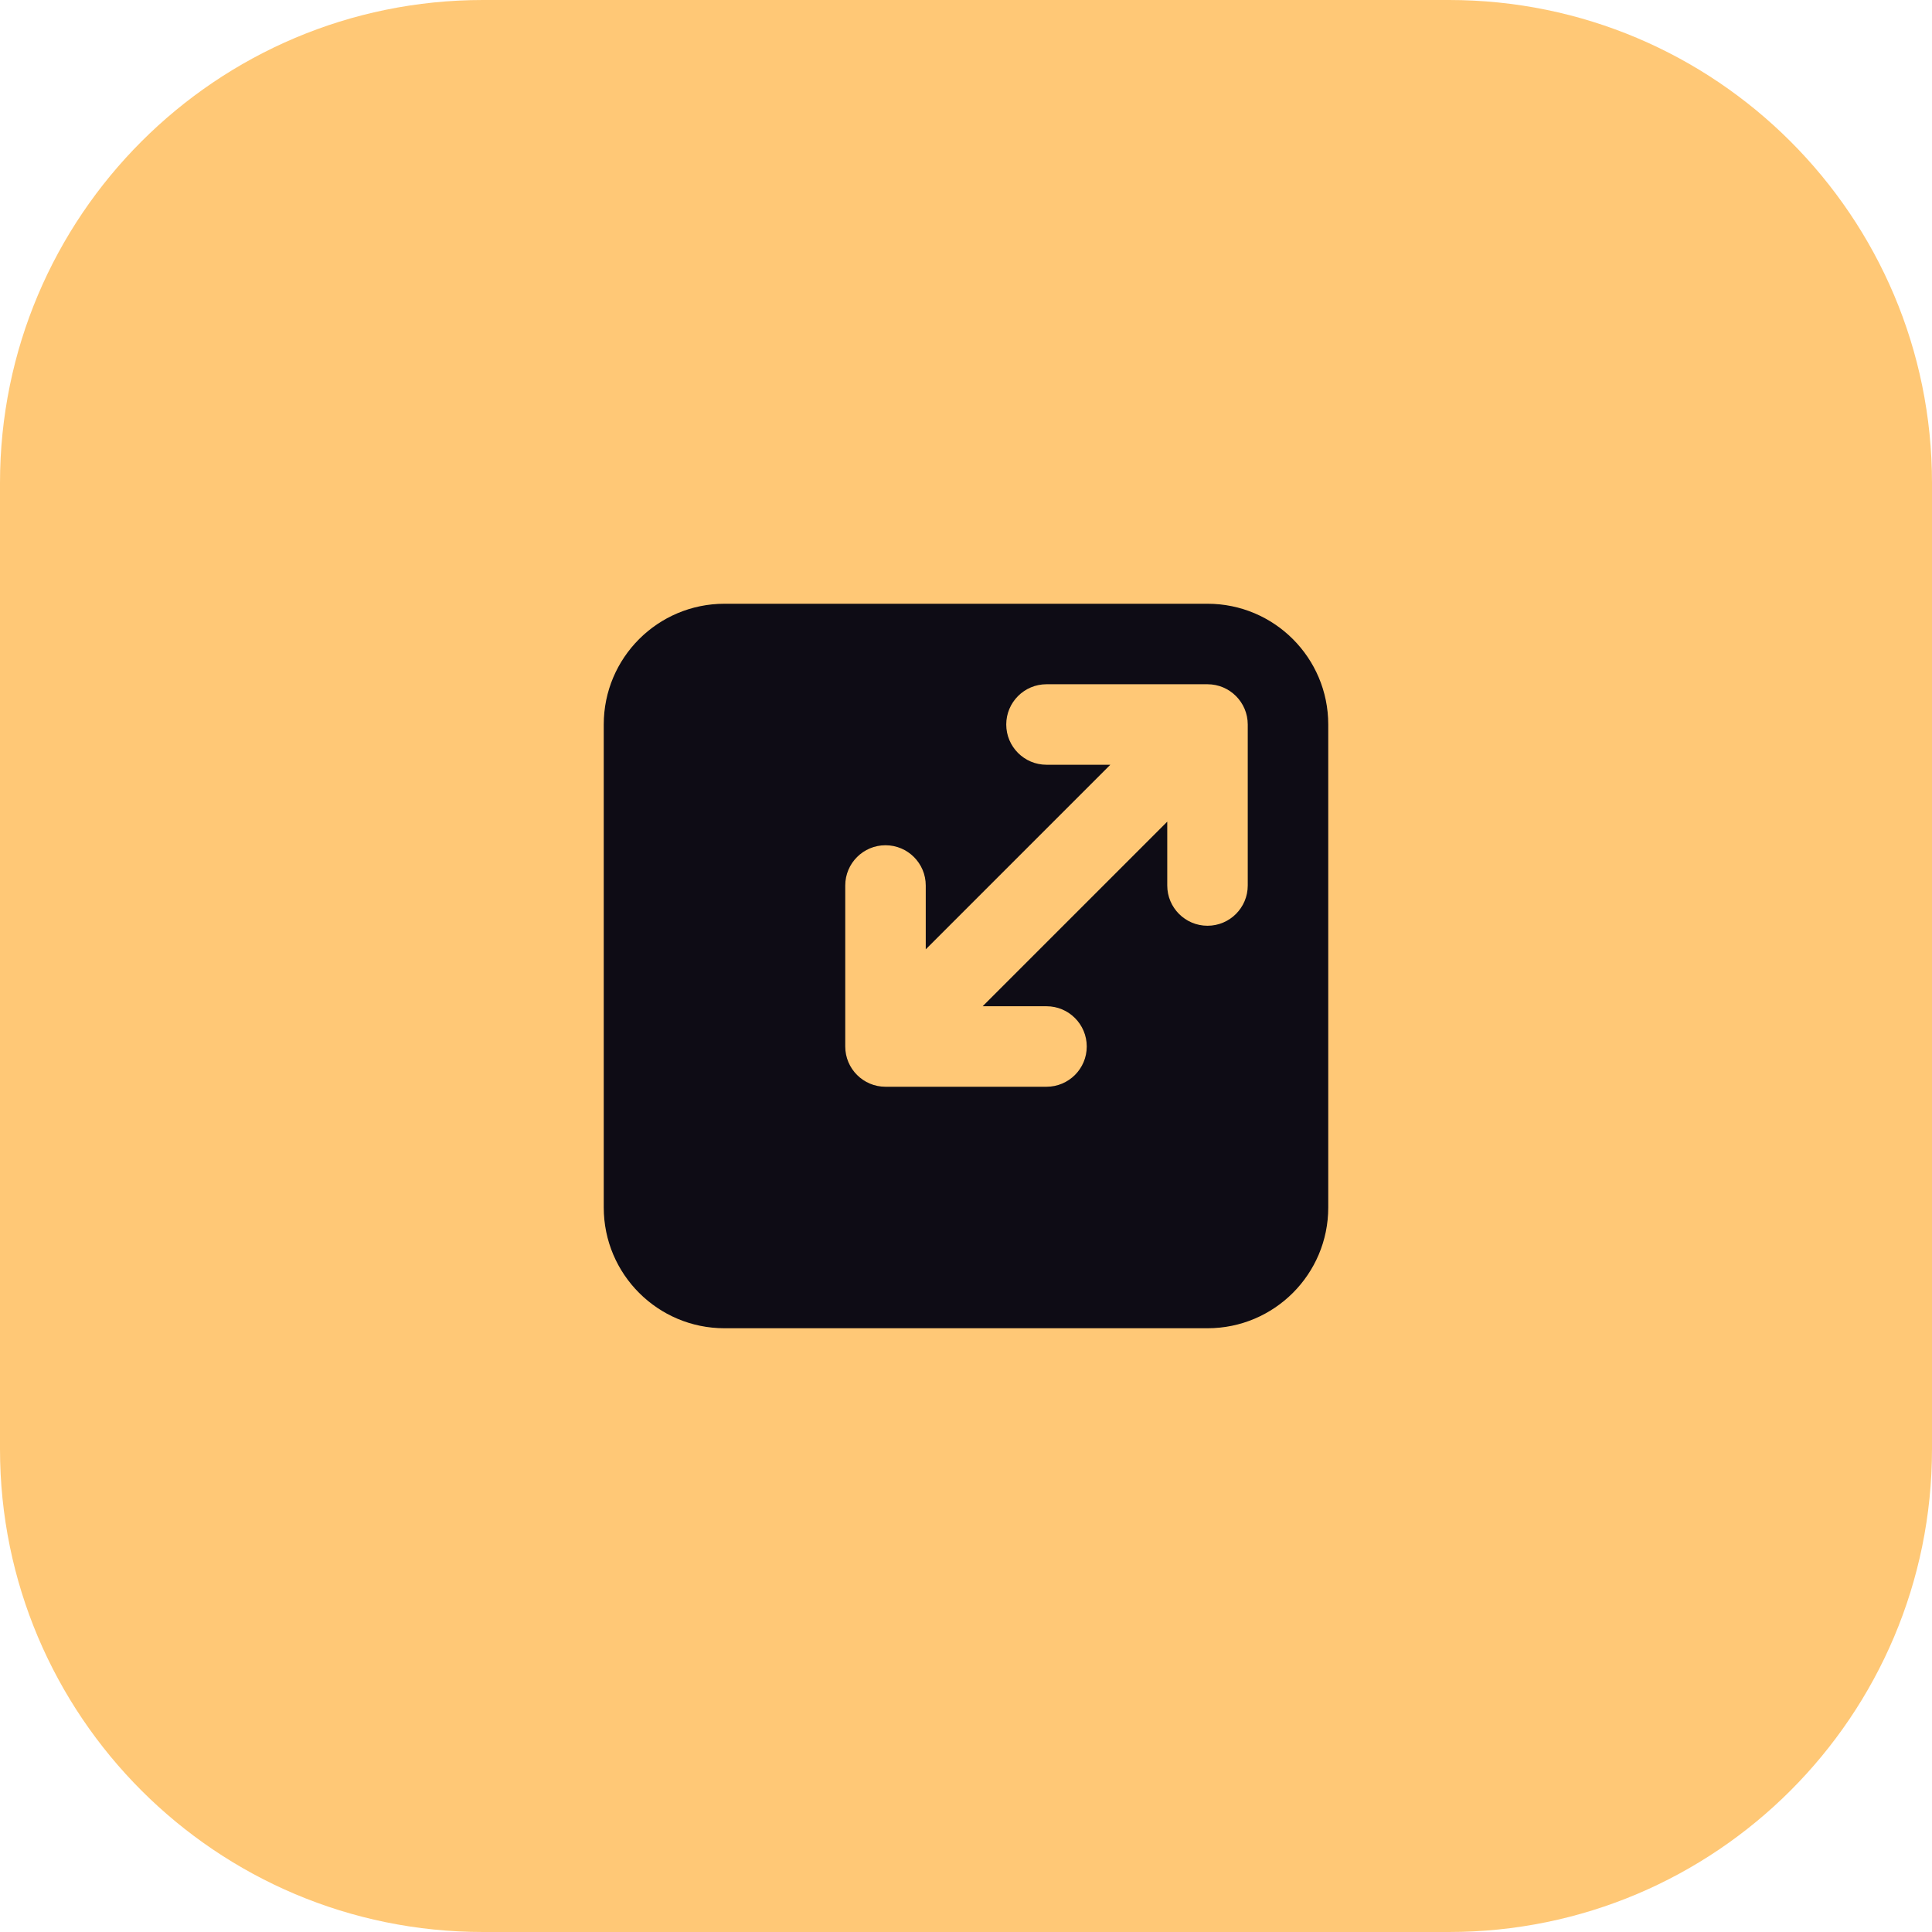
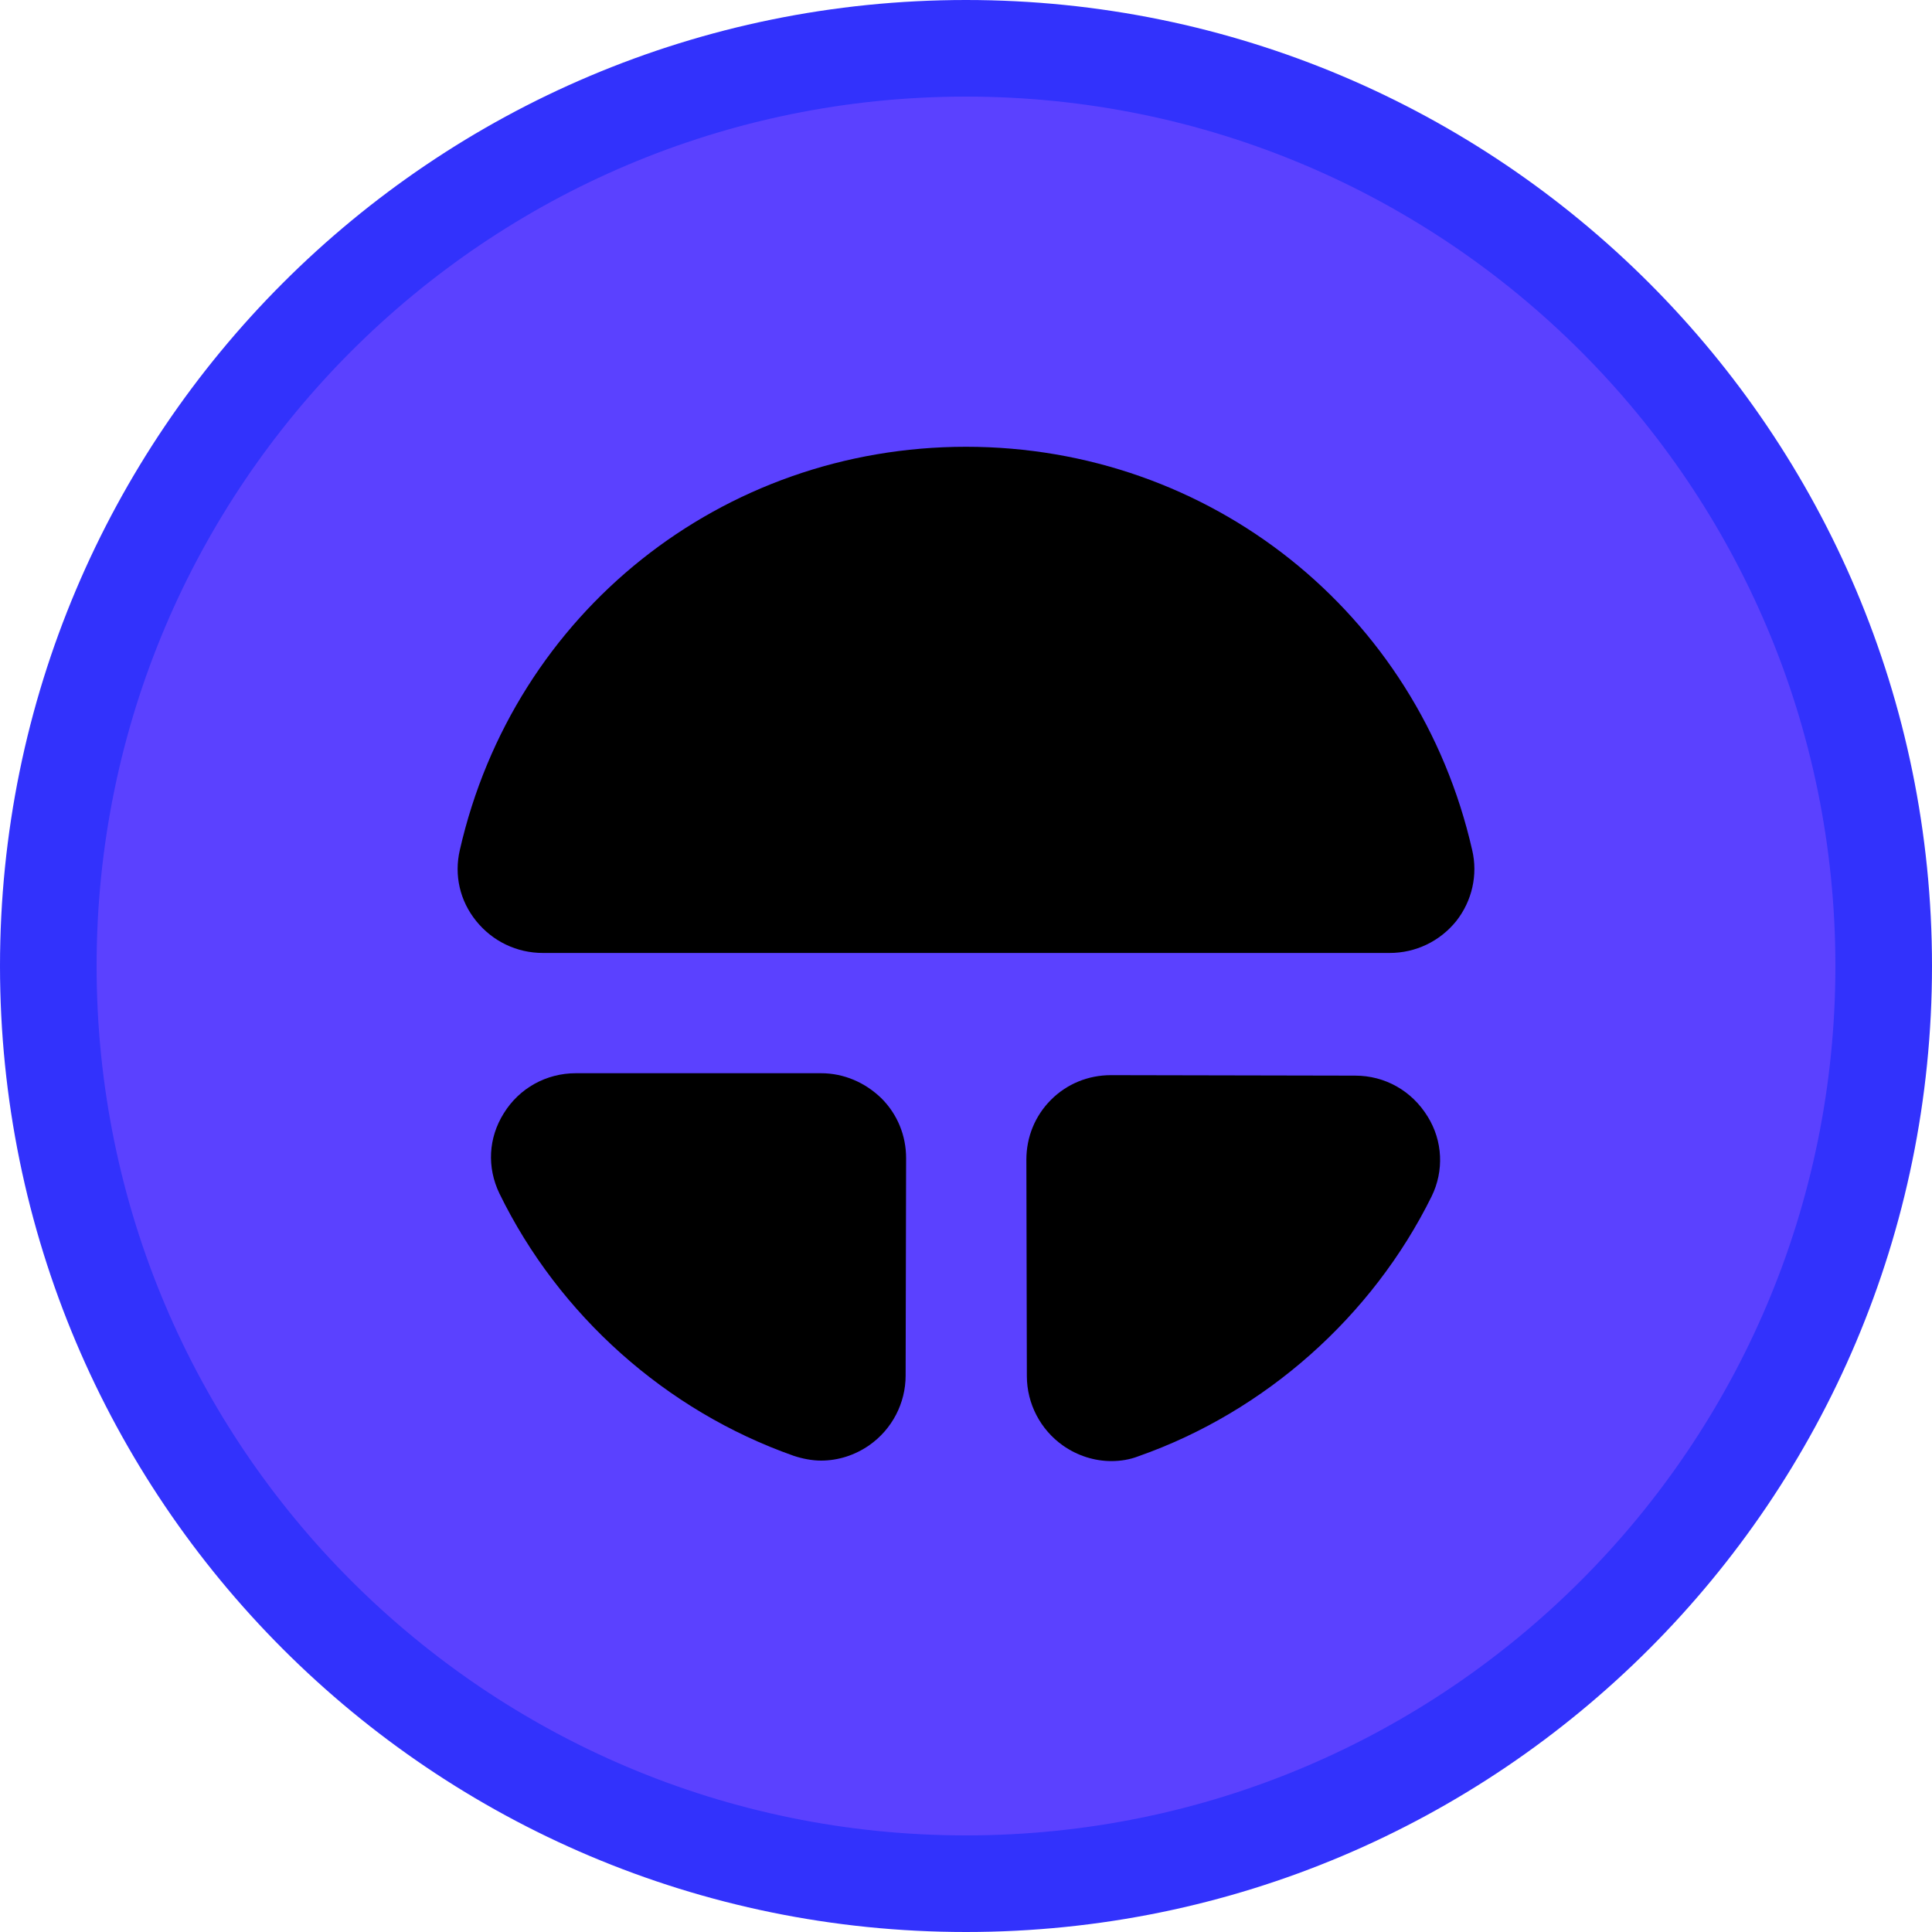
- <svg xmlns="http://www.w3.org/2000/svg" width="48" height="48" viewBox="0 0 48 48" fill="none">
-   <rect width="48" height="48" rx="12" fill="#FFC876" />
-   <path fill-rule="evenodd" clip-rule="evenodd" d="M30 33H18C16.343 33 15 31.657 15 30V18C15 16.343 16.343 15 18 15H30C31.657 15 33 16.343 33 18V30C33 31.657 31.657 33 30 33ZM29 20.414L24.414 25H26C26.552 25 27 25.448 27 26C27 26.552 26.552 27 26 27H22C21.448 27 21 26.552 21 26V22C21 21.448 21.448 21 22 21C22.552 21 23 21.448 23 22V23.586L27.586 19H26C25.448 19 25 18.552 25 18C25 17.448 25.448 17 26 17H30C30.552 17 31 17.448 31 18V22C31 22.552 30.552 23 30 23C29.448 23 29 22.552 29 22V20.414Z" fill="#0E0C15" />
+ <svg xmlns="http://www.w3.org/2000/svg" width="40" height="40" viewBox="0 0 40 40" fill="none">
+   <rect x="1" y="1" width="38" height="38" rx="19" fill="#5B41FF" />
+   <rect x="1" y="1" width="38" height="38" rx="19" stroke="#3232FC" stroke-width="2" />
+   <path d="M17 22.22H11.92C11.31 22.22 10.75 22.53 10.43 23.05C10.11 23.56 10.08 24.17 10.34 24.71C11.57 27.23 13.79 29.21 16.43 30.14C16.61 30.2 16.81 30.24 17 30.24C17.35 30.24 17.7 30.13 18 29.92C18.47 29.59 18.75 29.05 18.75 28.48L18.76 23.98C18.76 23.51 18.58 23.07 18.25 22.74C17.91 22.41 17.47 22.22 17 22.22Z" fill="black" />
+   <path d="M30.48 17.6C29.36 12.68 25.05 9.25 20 9.25C14.95 9.25 10.64 12.68 9.52 17.6C9.4 18.12 9.52 18.65 9.86 19.07C10.2 19.49 10.7 19.73 11.24 19.73H28.77C29.31 19.73 29.81 19.49 30.15 19.07C30.48 18.65 30.6 18.11 30.48 17.6Z" fill="black" />
+   <path d="M28.06 22.27L23 22.26C22.53 22.26 22.09 22.44 21.76 22.77C21.43 23.1 21.25 23.54 21.25 24.01L21.26 28.49C21.26 29.06 21.54 29.6 22.01 29.93C22.31 30.14 22.66 30.25 23.01 30.25C23.2 30.25 23.39 30.22 23.57 30.15C26.19 29.23 28.41 27.26 29.64 24.77C29.9 24.24 29.87 23.62 29.56 23.12C29.23 22.58 28.67 22.27 28.06 22.27Z" fill="black" />
</svg>
